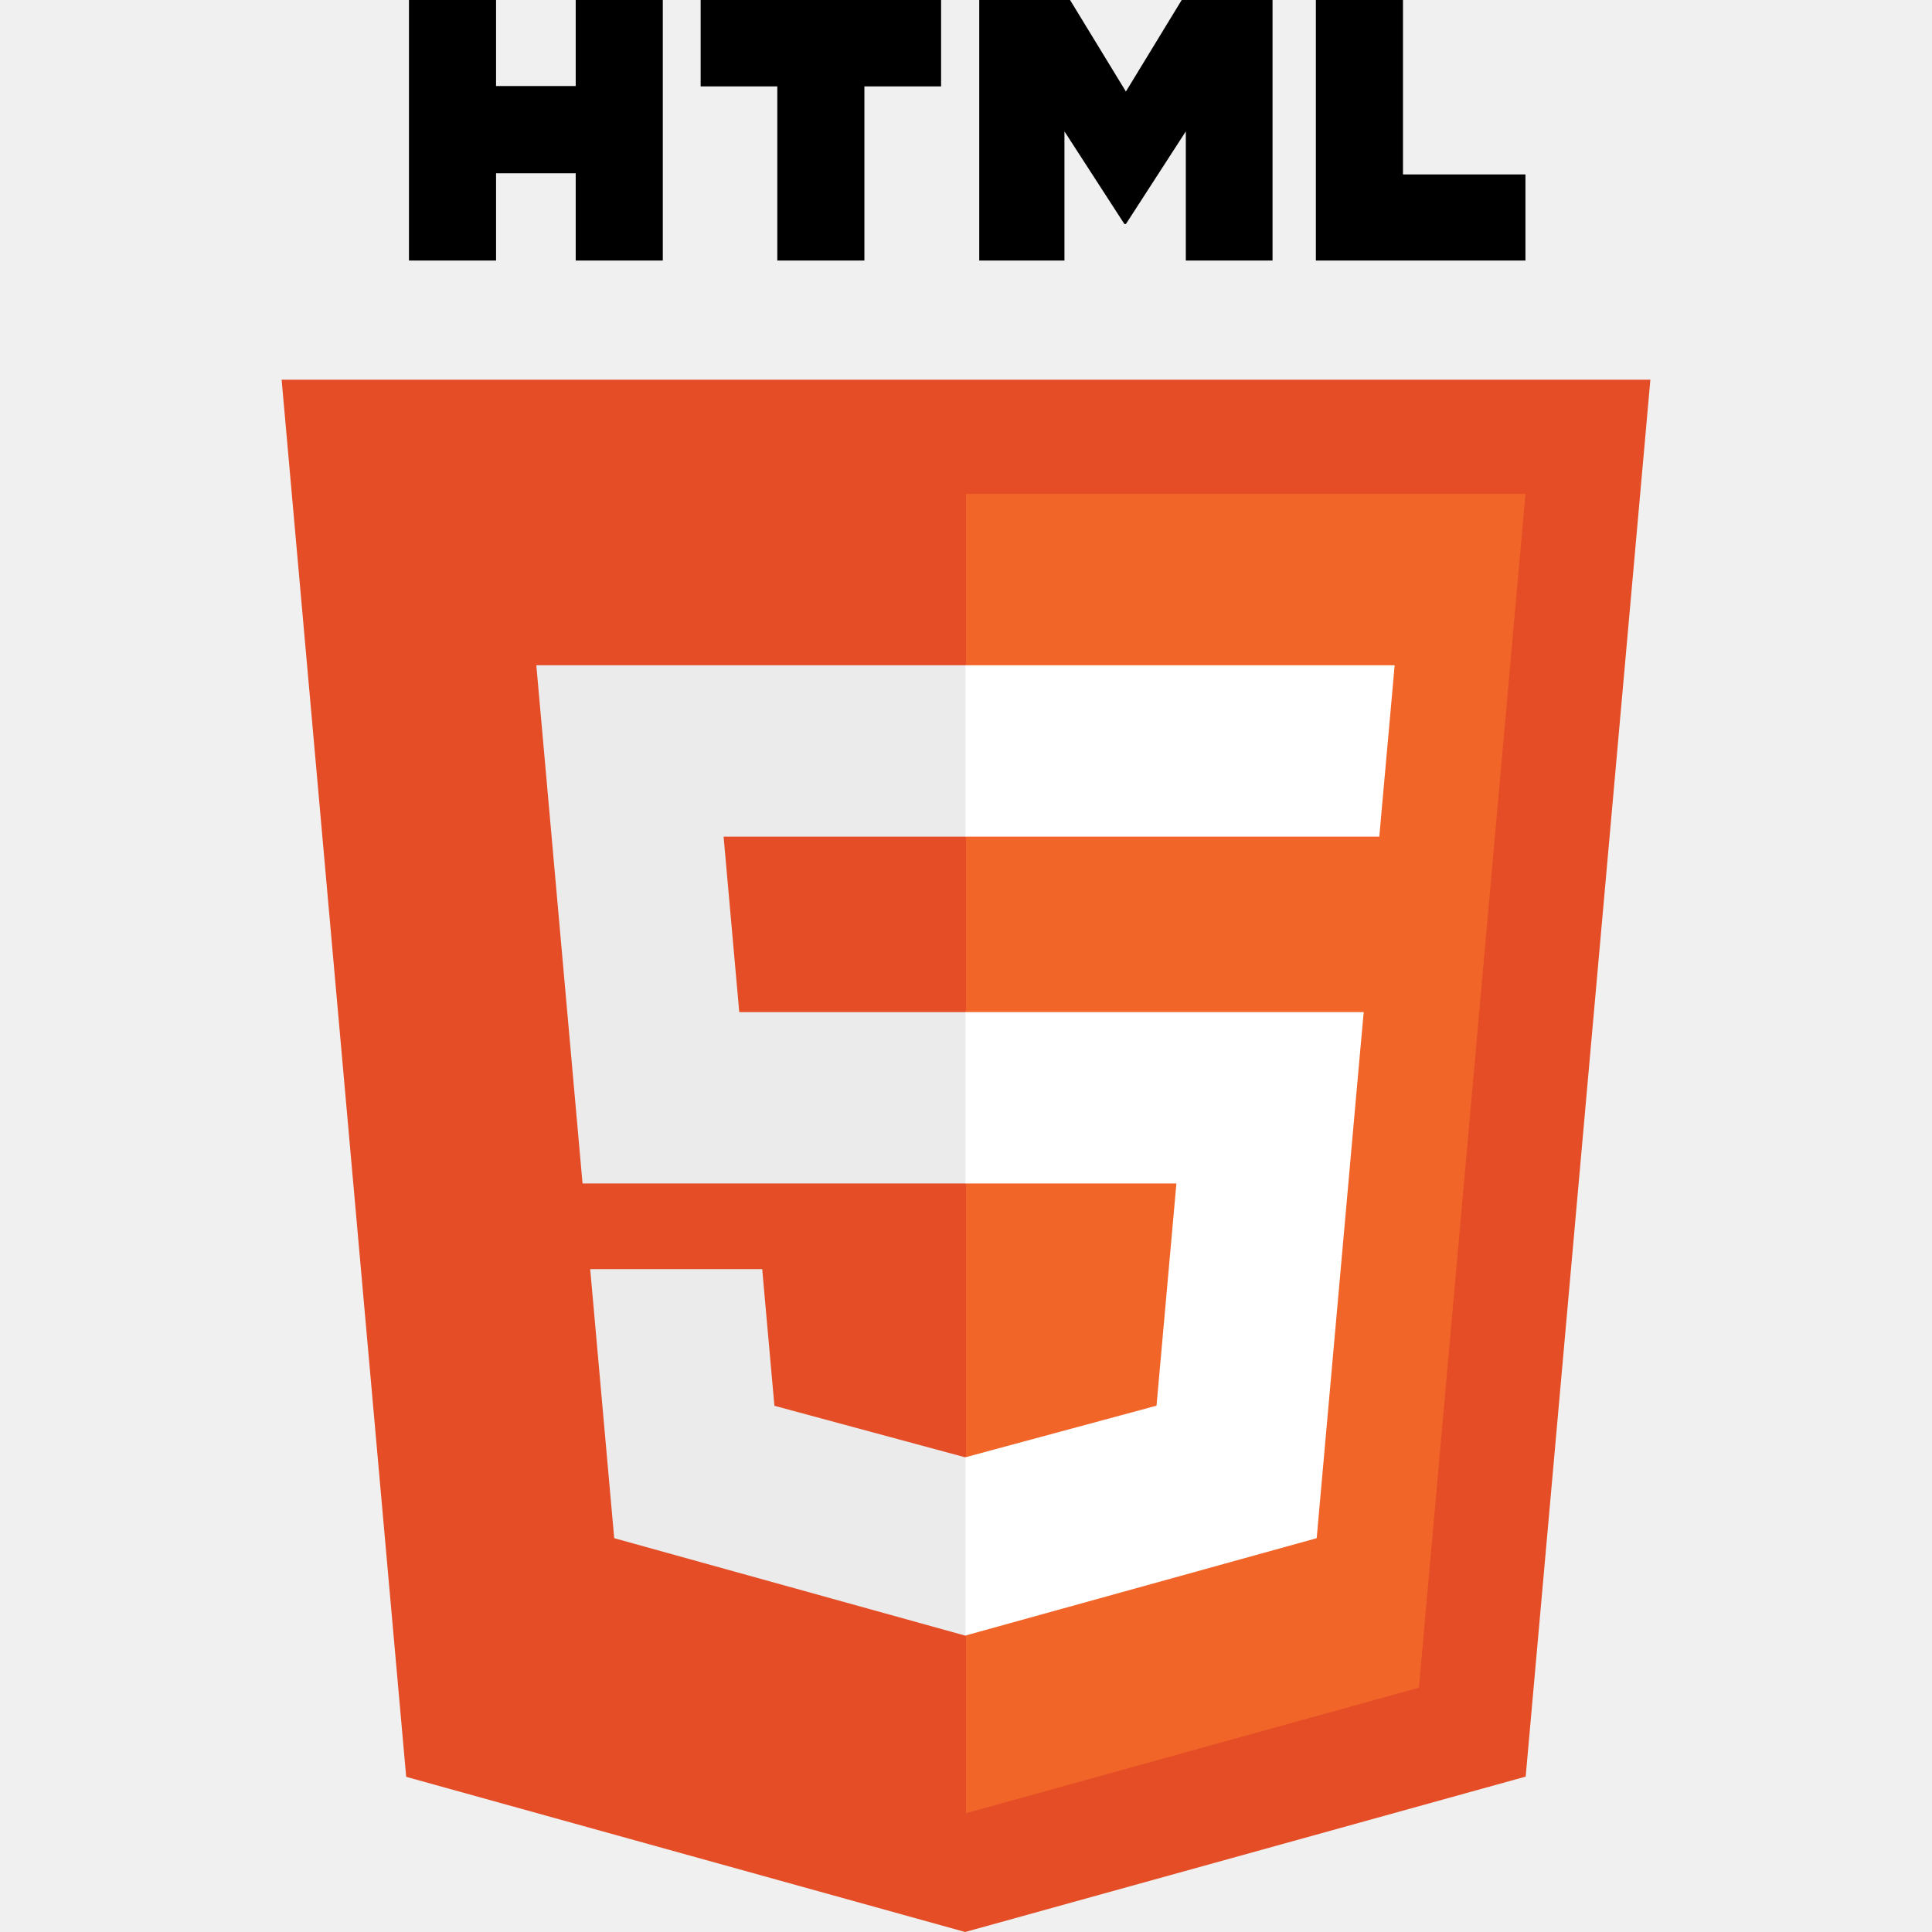
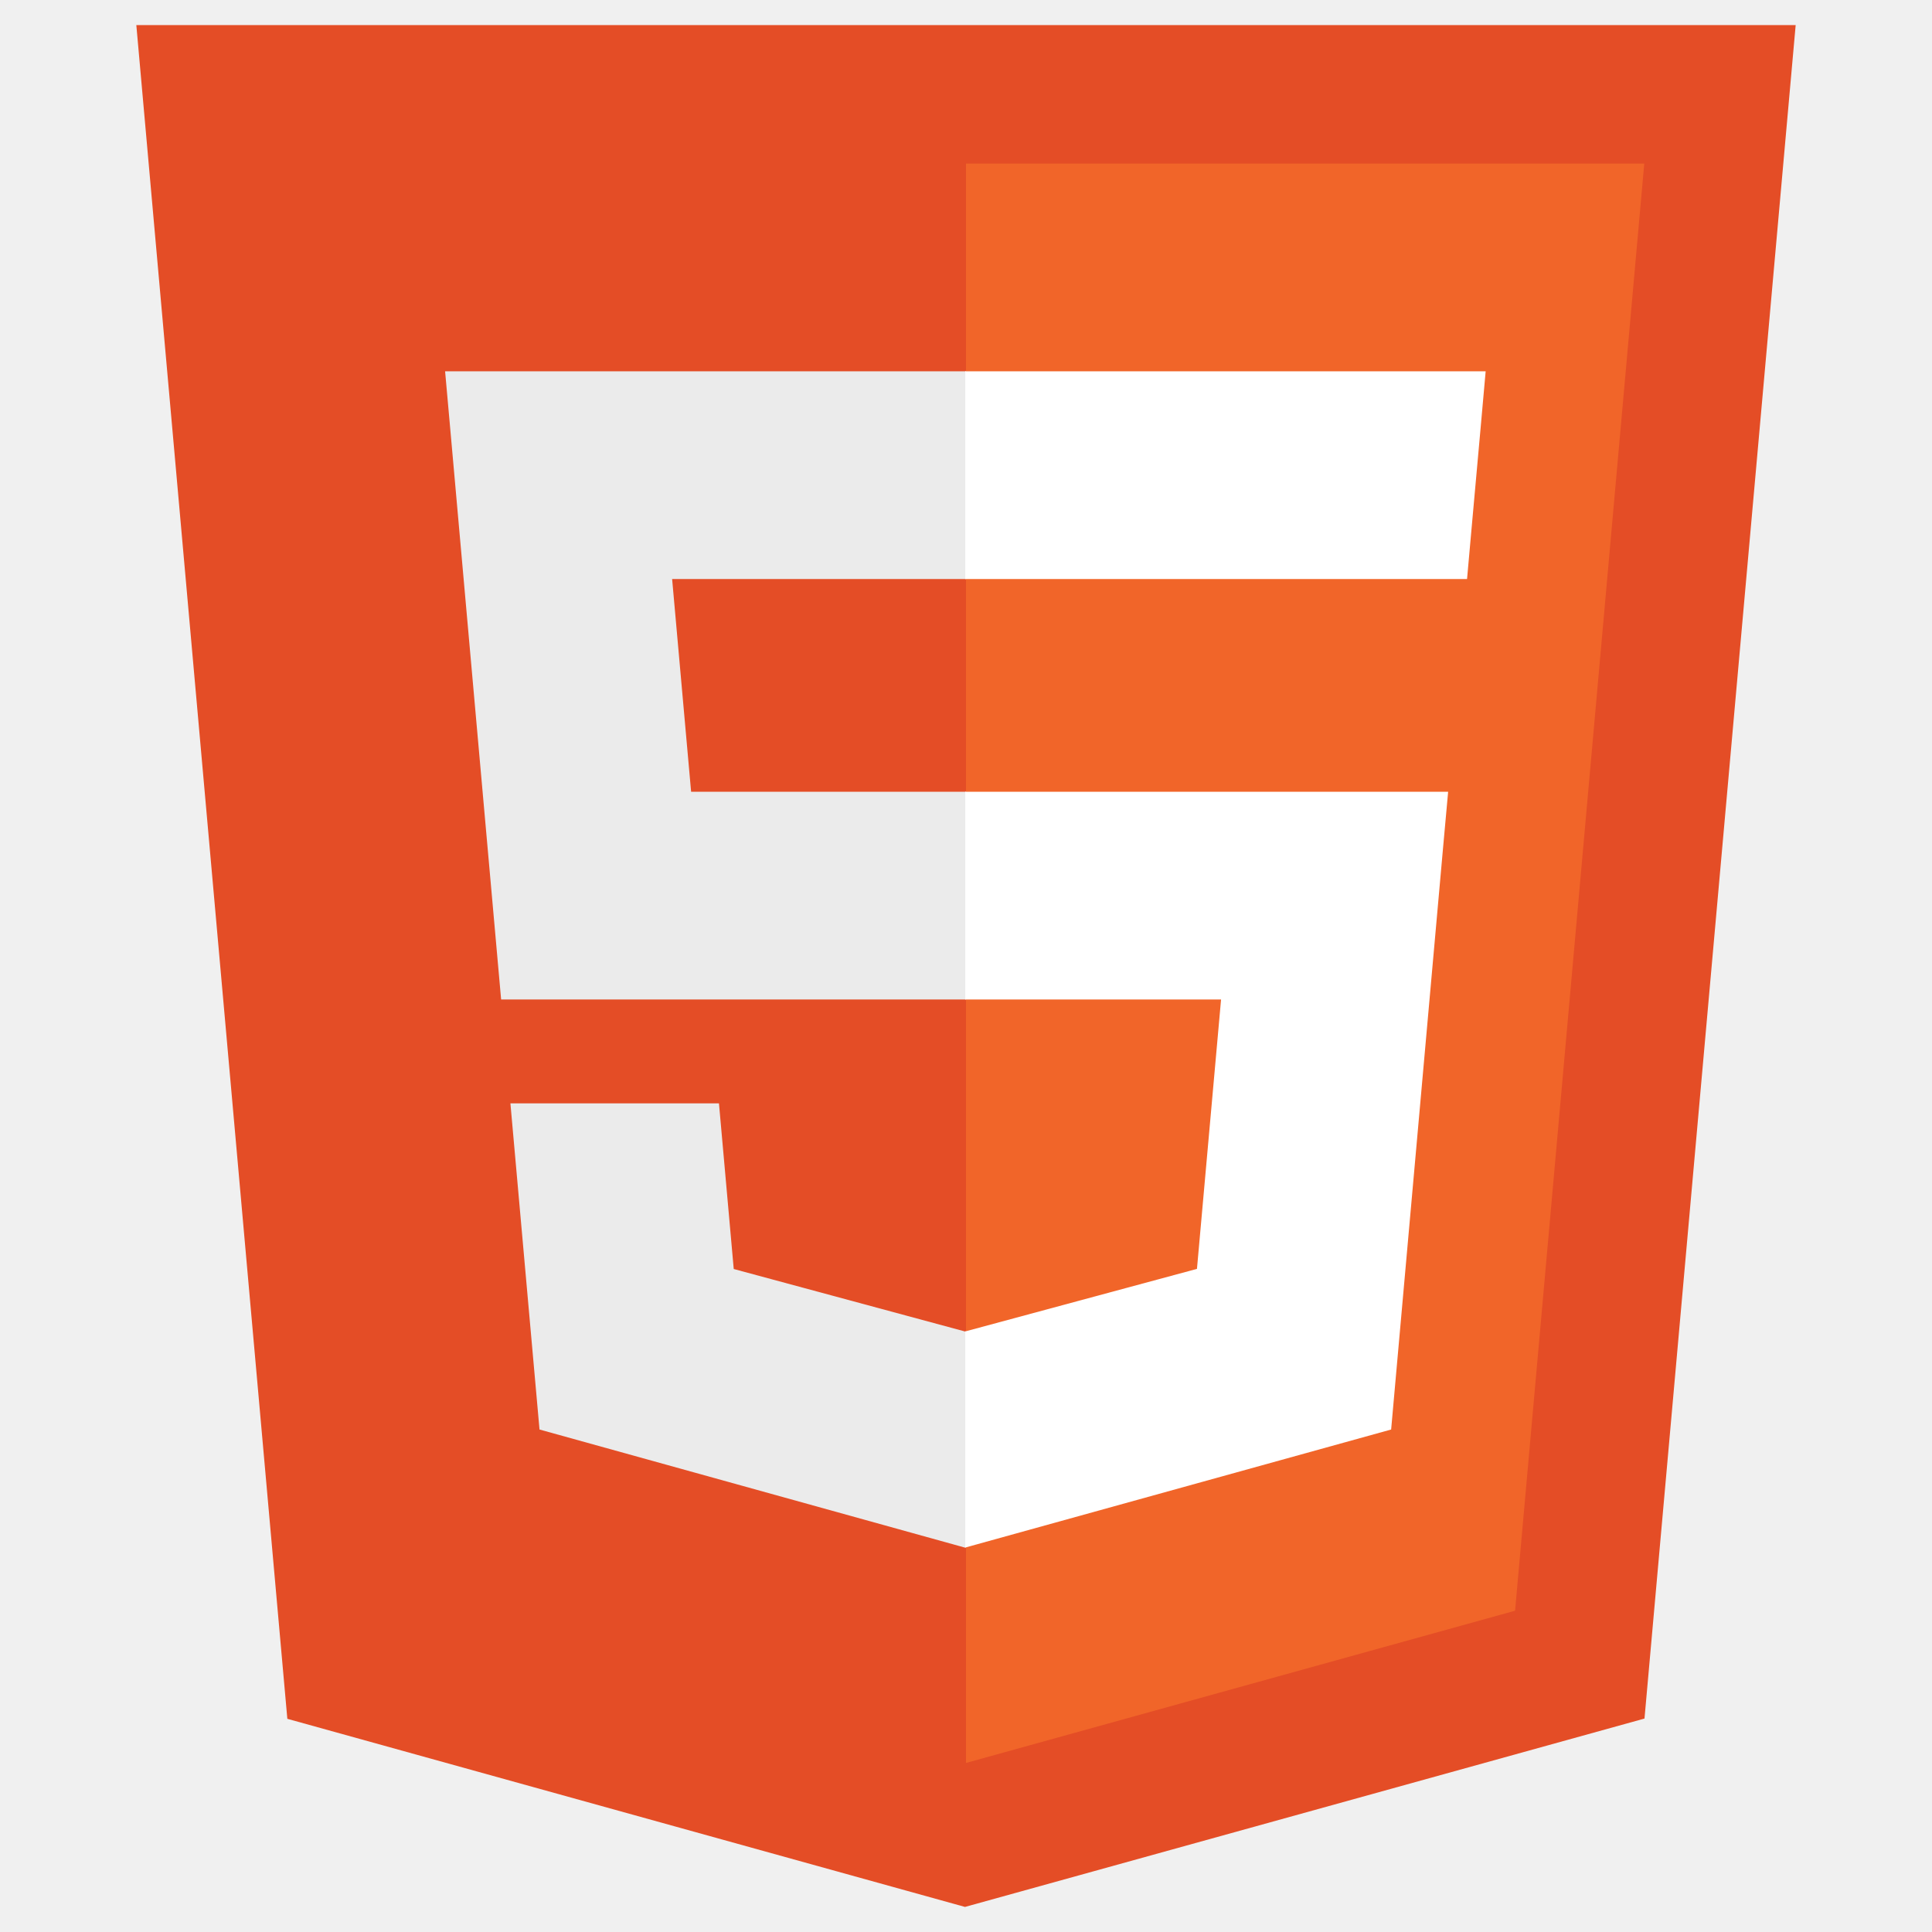
- <svg xmlns="http://www.w3.org/2000/svg" viewBox="0 0 512 512">
-   <polygon fill="#E44D26" points="107.644,470.877 74.633,100.62 437.367,100.62 404.321,470.819 255.778,512    " />
-   <polygon fill="#F16529" points="256,480.523 376.03,447.246 404.27,130.894 256,130.894    " />
-   <polygon fill="#EBEBEB" points="256,268.217 195.91,268.217 191.76,221.716 256,221.716 256,176.305 255.843,176.305 142.132,176.305 143.219,188.488 154.38,313.627 256,313.627" />
-   <polygon fill="#EBEBEB" points="256,386.153 255.801,386.206 205.227,372.55 201.994,336.333 177.419,336.333 156.409,336.333 162.771,407.634 255.791,433.457 256,433.399" />
-   <path d="M108.382,0h23.077v22.8h21.11V0h23.078v69.044H152.57v-23.12h-21.11v23.12h-23.077V0z" />
-   <path d="M205.994,22.896h-20.316V0h63.72v22.896h-20.325v46.148h-23.078V22.896z" />
-   <path d="M259.511,0h24.063l14.802,24.26L313.163,0h24.072v69.044h-22.982V34.822l-15.877,24.549h-0.397l-15.888-24.549v34.222h-22.58V0z" />
-   <path d="M348.72,0h23.084v46.222h32.453v22.822H348.72V0z" />
-   <polygon fill="#FFFFFF" points="255.843,268.217 255.843,313.627 311.761,313.627 306.49,372.521 255.843,386.191 255.843,433.435 348.937,407.634 349.62,399.962 360.291,280.411 361.399,268.217 349.162,268.217" />
-   <polygon fill="#FFFFFF" points="255.843,176.305 255.843,204.509 255.843,221.605 255.843,221.716 365.385,221.716 365.385,221.716 365.531,221.716 366.442,211.509 368.511,188.488 369.597,176.305" />
+ <svg xmlns="http://www.w3.org/2000/svg" viewBox="0 0 128 128">
+   <path fill="#E44D26" d="M19.037 113.876L9.032 1.661h109.936l-10.016 112.198-45.019 12.48z" />
+   <path fill="#F16529" d="M64 116.8l36.378-10.086 8.559-95.878H64z" />
+   <path fill="#EBEBEB" d="M64 52.455H45.788L44.53 38.361H64V24.599H29.489l.33 3.692 3.382 37.927H64zm0 35.743l-.061.017-15.327-4.14-.979-10.975H33.816l1.928 21.609 28.193 7.826.063-.017z" />
+   <path fill="#fff" d="M63.952 52.455v13.763h16.947l-1.597 17.849-15.35 4.143v14.319l28.215-7.82.207-2.325 3.234-36.233.335-3.696h-3.708zm0-27.856v13.762h33.244l.276-3.092.628-6.978.329-3.692z" />
</svg>
